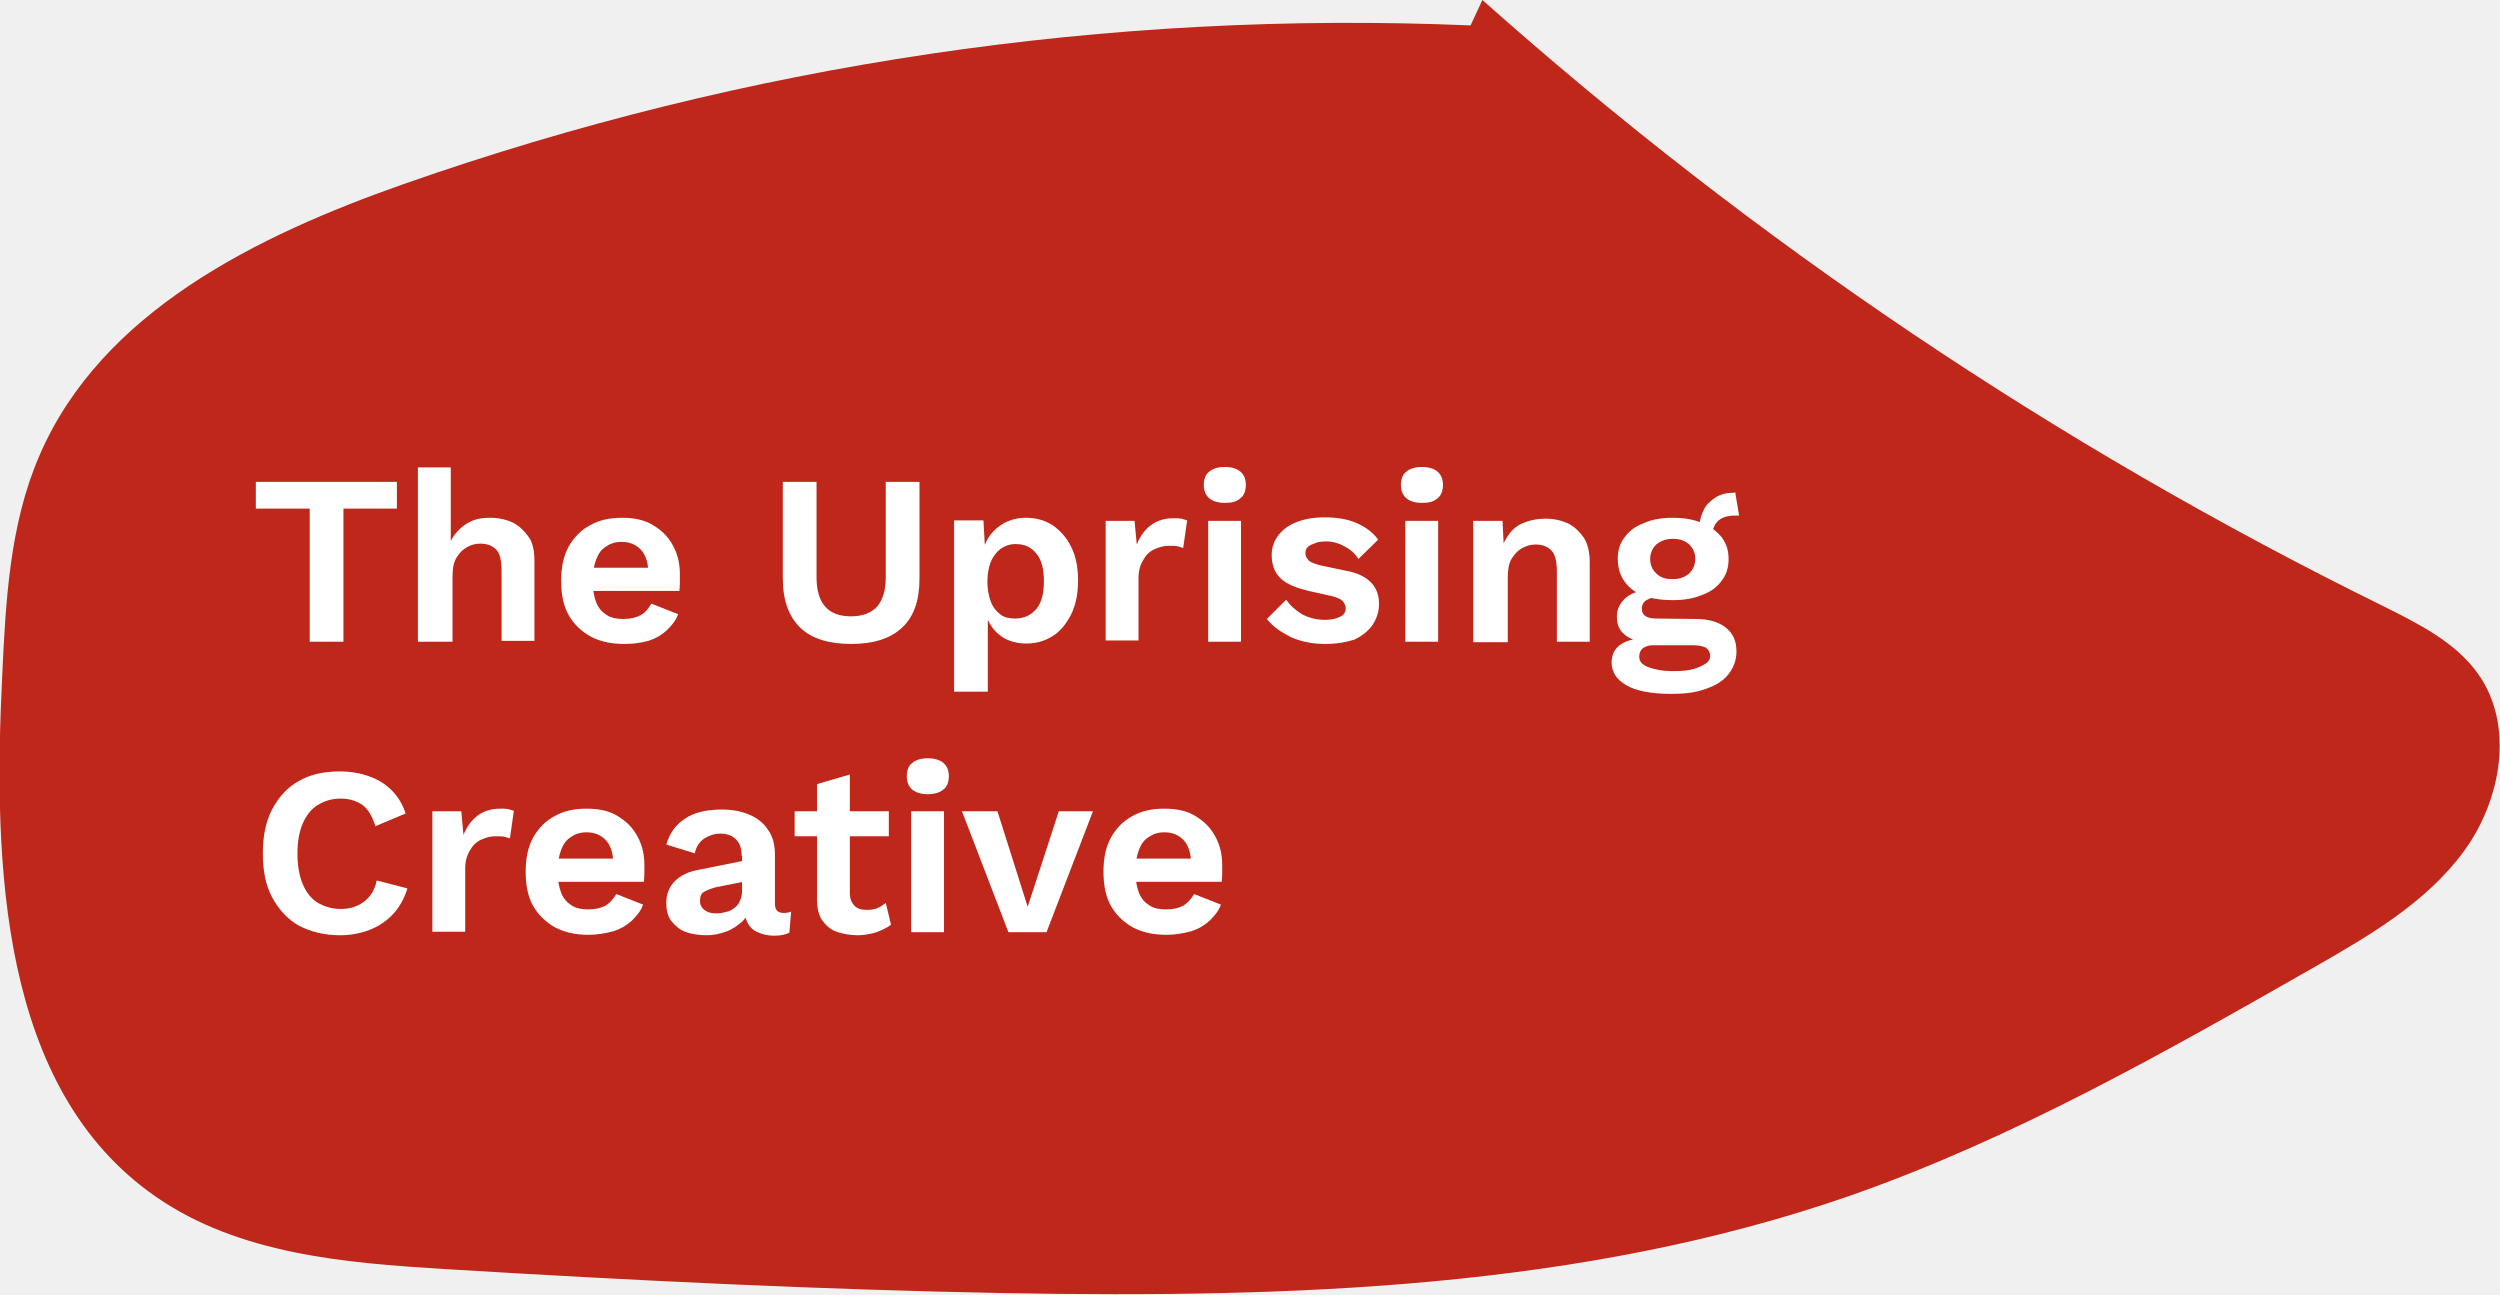
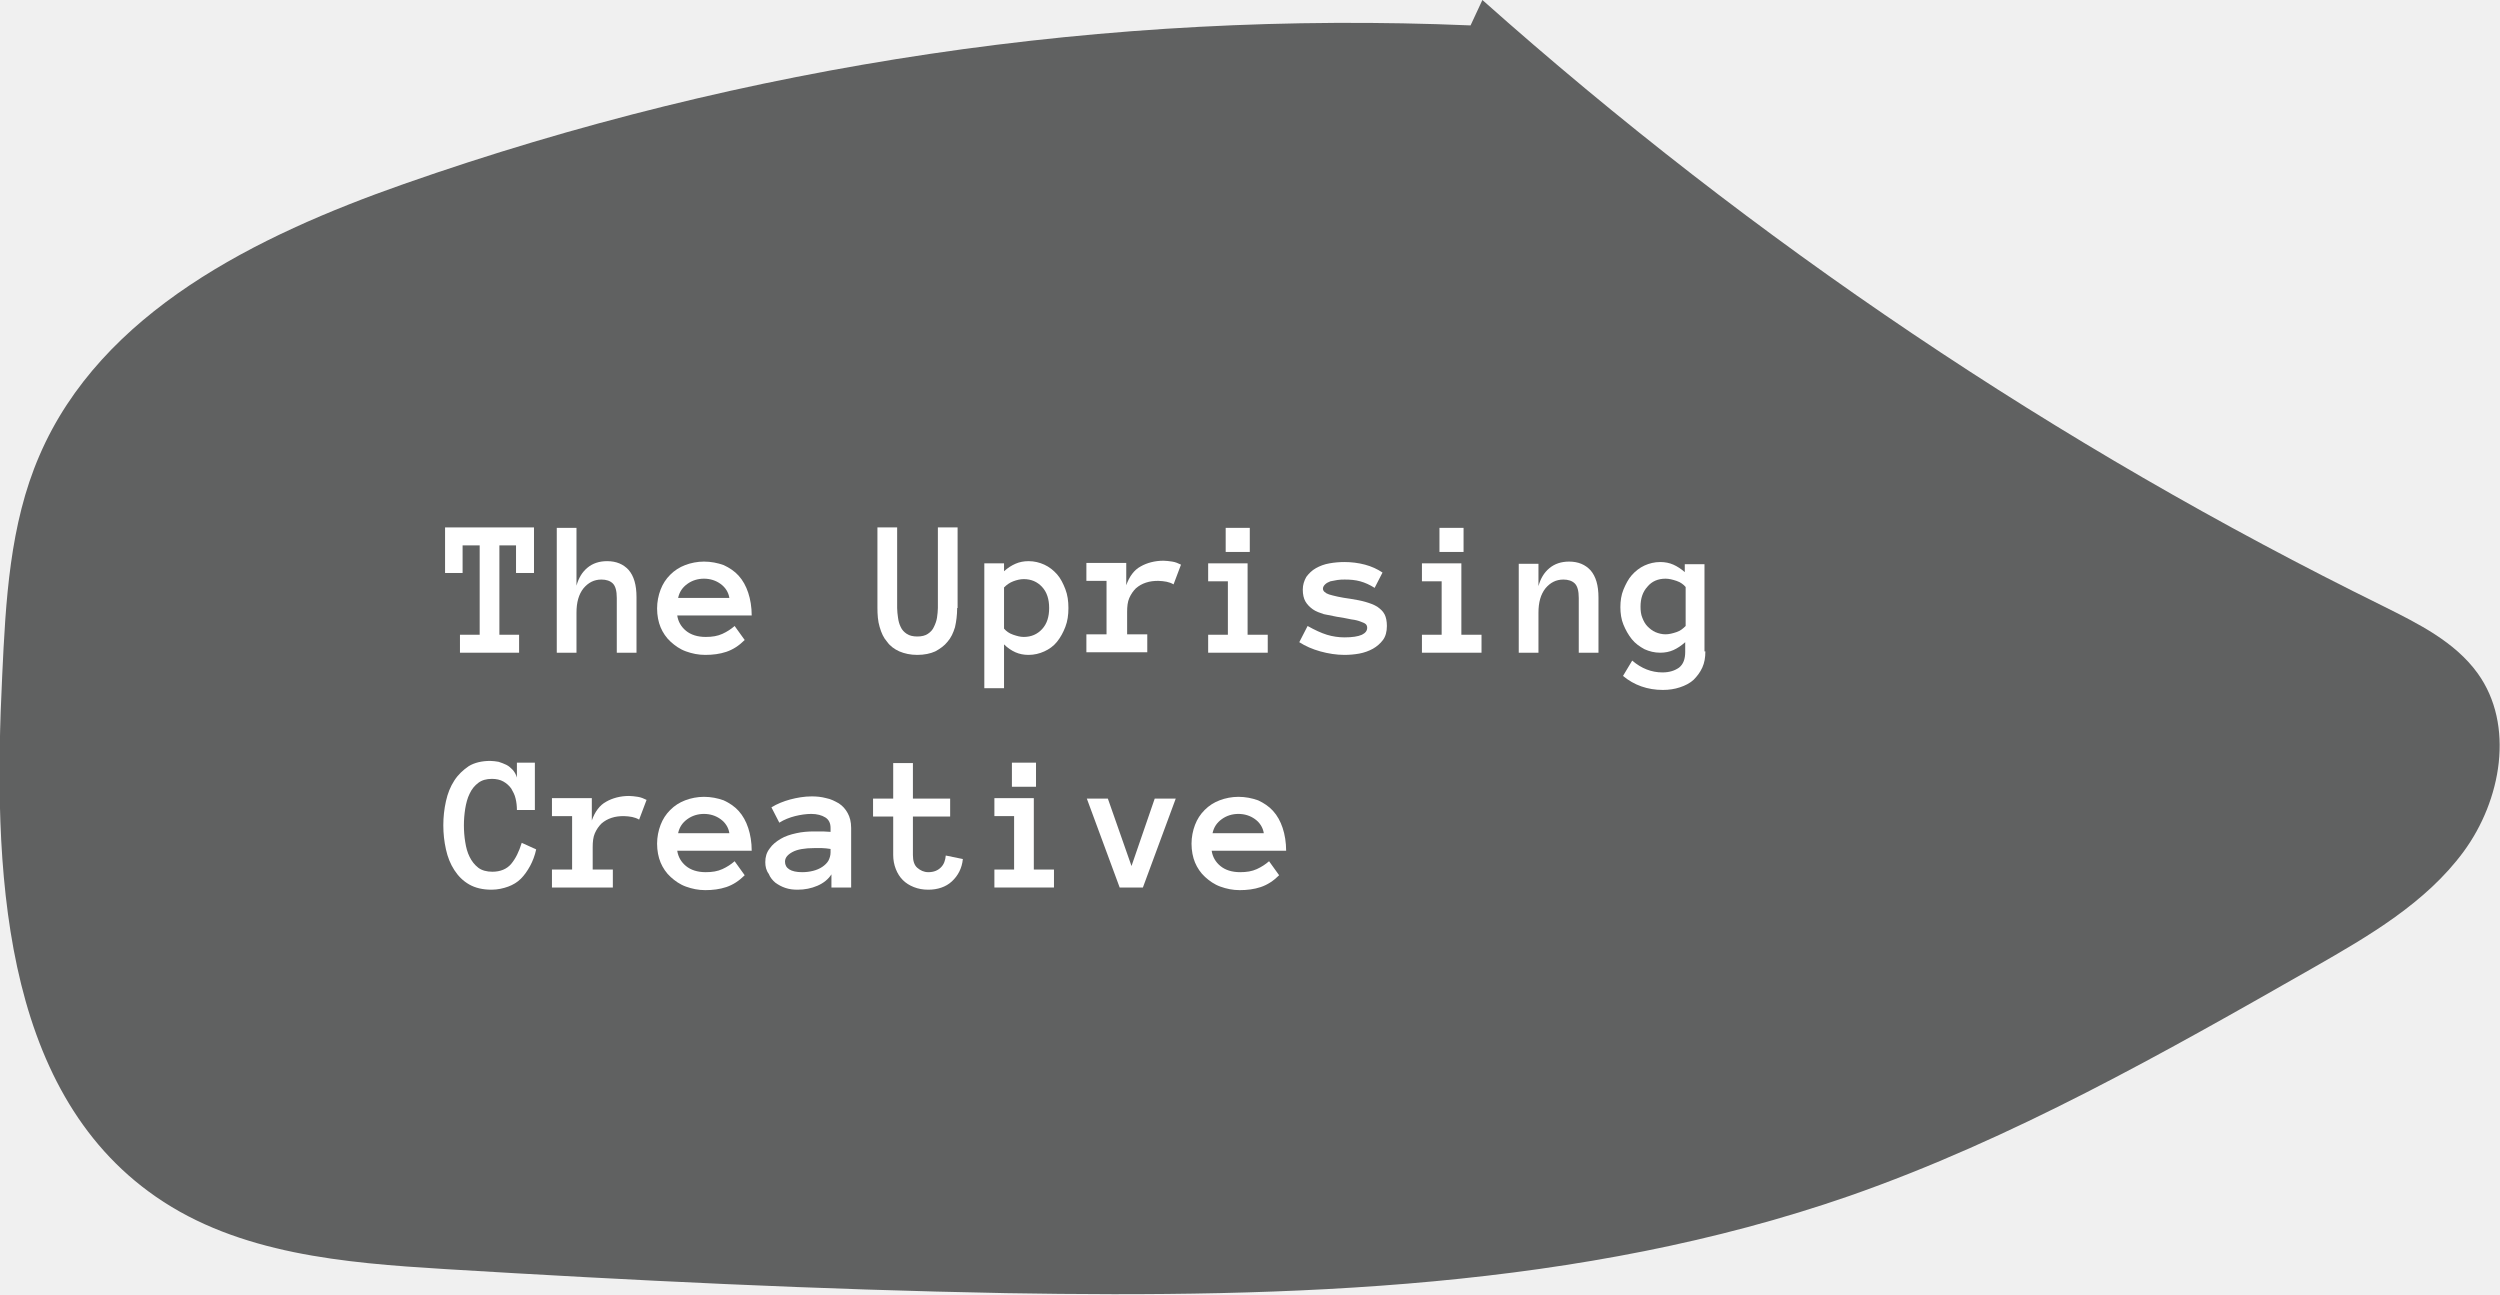
<svg xmlns="http://www.w3.org/2000/svg" version="1.1" id="Layer_1" x="0px" y="0px" viewBox="0 0 570.7 295.4" style="enable-background:new 0 0 570.7 295.4;" xml:space="preserve">
  <style type="text/css">
- 	.st0{fill:#BF271B;}
- 	.st1{fill:#FFFFFF;}
+ 	.st0{fill:#606161;}
+ 	.st1{enable-background:new    ;}
+ 	.st2{fill:#FFFFFF;}
</style>
-   <path class="st0" d="M335.7,5.8C253,2.3,170.3,14.6,92.2,42C58.6,53.8,23.1,71.2,9,104c-6.8,15.7-7.7,33.2-8.5,50.3  c-2.1,43.2-0.5,94.3,35.1,118.9c18.9,13.1,43,15.1,65.9,16.5c42.7,2.6,85.4,4.7,128.2,5.5c64.9,1.1,131.2-0.9,192.5-22.2  c37.2-13,71.7-32.6,105.9-52.1c12.6-7.2,25.7-14.8,34.3-26.5s11.7-28.9,3.2-40.7c-5.2-7.2-13.5-11.3-21.5-15.3  C469.7,101.8,400.4,55.2,338.4,0" />
-   <g>
-     <path class="st1" d="M90.6,110v6.1H78.4v30.4h-7.7v-30.4H58.4V110C58.4,110,90.6,110,90.6,110z" />
-     <path class="st1" d="M95.4,146.5v-39.8h7.5v16.8c0.9-1.7,2.1-3,3.7-4s3.3-1.3,5.3-1.3s3.6,0.4,5.2,1.1c1.5,0.8,2.6,1.9,3.6,3.3   s1.3,3.3,1.3,5.6v18.1h-7.5v-16c0-2.4-0.4-4.1-1.3-4.9c-0.9-0.9-2.1-1.3-3.6-1.3c-1.1,0-2.1,0.3-3,0.8c-0.9,0.5-1.7,1.3-2.4,2.4   c-0.7,1.2-0.9,2.6-0.9,4.5v14.7h-7.8V146.5z" />
-     <path class="st1" d="M142.5,147c-2.9,0-5.4-0.5-7.7-1.7c-2.1-1.2-3.8-2.8-5-4.9c-1.2-2.1-1.7-4.8-1.7-7.8c0-3,0.5-5.6,1.7-7.8   c1.2-2.1,2.8-3.8,4.9-4.9c2.1-1.2,4.5-1.7,7.3-1.7c2.8,0,5.2,0.5,7.1,1.7c2,1.2,3.4,2.6,4.5,4.6c1.1,2,1.6,4.1,1.6,6.6   c0,0.8,0,1.5,0,2.1s-0.1,1.2-0.1,1.7h-22.1v-5.3h18.8L148,131c0-2.4-0.5-4.1-1.6-5.4c-1.1-1.2-2.5-1.9-4.5-1.9   c-1.5,0-2.6,0.4-3.6,1.1c-1.1,0.7-1.7,1.6-2.2,2.9s-0.8,2.9-0.8,4.9s0.3,3.6,0.8,4.9c0.5,1.3,1.3,2.2,2.4,2.9   c1.1,0.7,2.4,0.9,3.8,0.9c1.6,0,2.9-0.3,4-0.9s1.7-1.5,2.4-2.6l6.1,2.4c-0.5,1.5-1.5,2.6-2.6,3.7c-1.2,1.1-2.6,1.9-4.2,2.4   C146.2,146.8,144.3,147,142.5,147z" />
-     <path class="st1" d="M209.9,110v22.1c0,5-1.3,8.7-4,11.2s-6.5,3.7-11.6,3.7s-9-1.2-11.6-3.7c-2.6-2.5-4-6.2-4-11.2V110h7.7v21.8   c0,3,0.7,5.3,2,6.7c1.3,1.5,3.3,2.2,5.9,2.2c2.6,0,4.6-0.8,5.9-2.2c1.3-1.5,2-3.7,2-6.7V110H209.9z" />
-     <path class="st1" d="M217.8,158.1v-39.3h6.7l0.5,8.9l-0.9-1.1c0.4-1.6,0.9-3,1.9-4.4c0.9-1.2,2.1-2.2,3.4-2.9   c1.5-0.7,2.9-1.1,4.8-1.1c2.2,0,4.2,0.5,6.1,1.7c1.7,1.2,3.2,2.8,4.2,4.9c1.1,2.1,1.6,4.8,1.6,7.7s-0.5,5.6-1.6,7.8   c-1.1,2.1-2.4,3.8-4.2,4.9c-1.9,1.2-3.8,1.7-6.1,1.7c-2.4,0-4.5-0.7-6.1-2c-1.6-1.3-2.6-3-3.3-5.2l0.7-1.2v19.4H217.8z    M231.8,141.2c2,0,3.6-0.8,4.8-2.2c1.2-1.5,1.7-3.6,1.7-6.3s-0.5-4.9-1.7-6.3c-1.2-1.5-2.6-2.2-4.8-2.2c-1.3,0-2.4,0.4-3.4,1.1   c-0.9,0.7-1.7,1.7-2.2,2.9c-0.5,1.3-0.8,2.8-0.8,4.6c0,1.7,0.3,3.3,0.8,4.6c0.5,1.3,1.3,2.2,2.2,2.9   C229.3,141,230.5,141.2,231.8,141.2z" />
-     <path class="st1" d="M252.4,146.5v-27.6h6.6l0.5,5.4c0.8-2,1.9-3.4,3.2-4.4c1.5-1.1,3.2-1.6,5.3-1.6c0.7,0,1.2,0,1.7,0.1   c0.5,0.1,0.9,0.3,1.3,0.4l-0.9,6.3c-0.4-0.1-0.8-0.3-1.3-0.4c-0.5-0.1-1.2-0.1-2.1-0.1c-1.1,0-2.1,0.3-3.2,0.8   c-1.1,0.5-1.9,1.3-2.5,2.4c-0.7,1.1-1.1,2.5-1.1,4.1v14.3h-7.5V146.5z" />
-     <path class="st1" d="M279.6,114.8c-1.6,0-2.8-0.4-3.6-1.1c-0.8-0.7-1.2-1.7-1.2-3s0.4-2.4,1.2-3c0.8-0.7,2-1.1,3.6-1.1   s2.8,0.4,3.6,1.1c0.8,0.7,1.2,1.7,1.2,3s-0.4,2.4-1.2,3C282.4,114.5,281.2,114.8,279.6,114.8z M283.3,118.9v27.6h-7.5v-27.6H283.3z   " />
-     <path class="st1" d="M302.5,147c-2.8,0-5.4-0.5-7.7-1.5c-2.2-1.1-4.2-2.4-5.6-4.2l4.4-4.4c0.9,1.3,2.1,2.4,3.6,3.3   c1.5,0.8,3.2,1.3,5.3,1.3c1.5,0,2.6-0.3,3.4-0.7c0.9-0.4,1.3-1.1,1.3-2c0-0.5-0.3-1.1-0.7-1.6c-0.4-0.4-1.2-0.8-2.4-1.1l-4.9-1.1   c-3.2-0.7-5.6-1.7-6.9-3s-2-3-2-5.3c0-1.5,0.4-2.9,1.3-4.2c0.9-1.3,2.2-2.4,4.1-3.2c1.9-0.8,4.1-1.2,6.7-1.2c2.8,0,5.2,0.4,7.3,1.3   c2,0.9,3.7,2.1,4.9,3.8l-4.5,4.4c-0.8-1.3-1.9-2.2-3.2-2.9s-2.6-1.1-4.1-1.1c-1.1,0-2,0.1-2.6,0.4c-0.8,0.3-1.3,0.5-1.7,0.9   c-0.4,0.4-0.5,0.9-0.5,1.5c0,0.5,0.3,1.1,0.8,1.6c0.5,0.4,1.5,0.8,2.8,1.1l5.7,1.2c2.8,0.5,4.6,1.5,5.8,2.8s1.7,2.9,1.7,4.8   c0,1.7-0.5,3.3-1.5,4.8c-0.9,1.3-2.4,2.5-4.1,3.3C307.4,146.6,305.1,147,302.5,147z" />
-     <path class="st1" d="M324.6,114.8c-1.6,0-2.8-0.4-3.6-1.1c-0.8-0.7-1.2-1.7-1.2-3s0.4-2.4,1.2-3c0.8-0.7,2-1.1,3.6-1.1   s2.8,0.4,3.6,1.1c0.8,0.7,1.2,1.7,1.2,3s-0.4,2.4-1.2,3C327.4,114.5,326.2,114.8,324.6,114.8z M328.3,118.9v27.6h-7.5v-27.6H328.3z   " />
-     <path class="st1" d="M336.3,146.5v-27.6h6.7l0.4,8.3l-0.9-0.9c0.4-1.9,1.2-3.3,2.1-4.5c0.9-1.2,2.1-2.1,3.6-2.6   c1.3-0.5,2.9-0.8,4.6-0.8c2,0,3.6,0.4,5.2,1.1c1.5,0.8,2.6,1.9,3.6,3.3c0.9,1.5,1.3,3.3,1.3,5.6v18.1h-7.5v-16c0-2.4-0.4-4-1.3-4.9   c-0.9-0.9-2.1-1.3-3.6-1.3c-1.1,0-2,0.3-3,0.8c-0.9,0.5-1.7,1.3-2.4,2.4c-0.7,1.1-0.9,2.6-0.9,4.4v14.7h-7.8V146.5z" />
-     <path class="st1" d="M387.1,141.3c3,0,5.3,0.7,6.9,2s2.4,3,2.4,5.4c0,2.1-0.7,3.8-1.9,5.3s-2.9,2.5-5.2,3.3   c-2.2,0.8-4.8,1.1-7.7,1.1c-4.8,0-8.2-0.7-10.4-2c-2.2-1.3-3.3-3-3.3-5.2c0-1.5,0.5-2.8,1.7-3.8s3-1.6,5.8-1.7l-0.3,0.9   c-2-0.4-3.4-0.9-4.4-1.9c-1.1-0.9-1.6-2.2-1.6-4c0-1.7,0.7-3,2-4.2c1.3-1.1,3-1.7,5.3-1.9l3.3,1.6H379c-1.6,0.1-2.6,0.4-3.3,0.9   c-0.7,0.5-0.9,1.2-0.9,1.9c0,0.8,0.3,1.3,0.9,1.7c0.7,0.4,1.5,0.5,2.6,0.5L387.1,141.3L387.1,141.3z M381.9,118.2   c2.6,0,4.8,0.4,6.7,1.2c1.9,0.8,3.3,1.9,4.4,3.2c1.1,1.5,1.6,3,1.6,5c0,2-0.5,3.6-1.6,5c-1.1,1.5-2.5,2.5-4.4,3.2   c-1.9,0.8-4.1,1.2-6.7,1.2c-4.1,0-7.3-0.8-9.4-2.5c-2.1-1.7-3.2-4-3.2-6.9c0-2,0.5-3.6,1.6-5c1.1-1.5,2.5-2.5,4.4-3.2   C377,118.6,379.3,118.2,381.9,118.2z M381.9,153.2c2,0,3.4-0.1,4.8-0.5c1.2-0.4,2.1-0.8,2.8-1.3c0.7-0.5,0.9-1.1,0.9-1.7   s-0.3-1.3-0.8-1.7c-0.5-0.4-1.6-0.7-3-0.7h-9.4c-0.9,0-1.6,0.3-2.2,0.7c-0.5,0.4-0.8,1.1-0.8,1.9c0,1.1,0.7,1.9,2.1,2.4   S379.4,153.2,381.9,153.2z M381.9,123c-1.5,0-2.6,0.4-3.7,1.2c-0.9,0.8-1.5,2-1.5,3.4s0.5,2.5,1.5,3.4c0.9,0.9,2.1,1.2,3.7,1.2   c1.5,0,2.6-0.4,3.6-1.2c0.9-0.8,1.5-2,1.5-3.4s-0.5-2.5-1.5-3.4C384.6,123.4,383.4,123,381.9,123z M396.1,112.3l0.9,5.4   c-0.1,0-0.3,0-0.5,0c-0.1,0-0.4,0-0.5,0c-1.7,0-2.9,0.4-3.8,1.2c-0.8,0.8-1.3,1.9-1.3,3.2l-3-1.3c0-1.5,0.3-2.9,0.9-4.1   c0.5-1.3,1.5-2.2,2.6-3c1.2-0.8,2.5-1.2,4.2-1.2c0.1,0,0.1,0,0.3,0S395.9,112.3,396.1,112.3z" />
-     <path class="st1" d="M93,202.8c-0.7,2.4-1.9,4.4-3.3,5.9s-3.3,2.8-5.4,3.6c-2.1,0.8-4.4,1.2-6.7,1.2c-3.6,0-6.7-0.8-9.4-2.2   c-2.6-1.5-4.6-3.7-6.1-6.5c-1.5-2.8-2.1-6.2-2.1-10c0-4,0.7-7.3,2.1-10c1.5-2.8,3.4-5,6.1-6.5c2.6-1.5,5.7-2.2,9.3-2.2   c2.5,0,4.8,0.4,6.7,1.1c2,0.7,3.7,1.7,5.2,3.2c1.5,1.5,2.5,3.2,3.2,5.3l-6.9,2.9c-0.7-2.2-1.6-3.8-2.9-4.8c-1.3-0.9-2.9-1.5-5-1.5   c-2,0-3.7,0.5-5.3,1.5c-1.5,0.9-2.6,2.4-3.4,4.2c-0.8,1.9-1.2,4.1-1.2,6.9c0,2.6,0.4,5,1.2,6.9c0.8,1.9,1.9,3.3,3.3,4.2   c1.5,0.9,3.3,1.5,5.4,1.5c2,0,3.7-0.5,5.2-1.6c1.5-1.1,2.5-2.6,3-4.9L93,202.8z" />
-     <path class="st1" d="M98.7,212.8v-27.6h6.6l0.5,5.4c0.8-2,1.9-3.4,3.2-4.4c1.5-1.1,3.2-1.6,5.3-1.6c0.7,0,1.2,0,1.7,0.1   c0.5,0.1,0.9,0.3,1.3,0.4l-0.9,6.3c-0.4-0.1-0.8-0.3-1.3-0.4s-1.2-0.1-2.1-0.1c-1.1,0-2.1,0.3-3.2,0.8c-1.1,0.5-1.9,1.3-2.5,2.4   c-0.7,1.1-1.1,2.5-1.1,4.1v14.5H98.7z" />
-     <path class="st1" d="M134.4,213.4c-2.9,0-5.4-0.5-7.7-1.7c-2.1-1.2-3.8-2.8-5-4.9c-1.2-2.1-1.7-4.8-1.7-7.8s0.5-5.6,1.7-7.8   c1.2-2.1,2.8-3.8,4.9-4.9c2.1-1.2,4.5-1.7,7.3-1.7c2.8,0,5.2,0.5,7.1,1.7c2,1.2,3.4,2.6,4.5,4.6c1.1,2,1.6,4.1,1.6,6.6   c0,0.8,0,1.5,0,2.1s-0.1,1.2-0.1,1.7h-22.1v-5.3h18.8l-3.7,1.3c0-2.4-0.5-4.1-1.6-5.4c-1.1-1.2-2.5-1.9-4.5-1.9   c-1.5,0-2.6,0.4-3.6,1.1c-1.1,0.7-1.7,1.6-2.2,2.9c-0.5,1.3-0.8,2.9-0.8,4.9s0.3,3.6,0.8,4.9c0.5,1.3,1.3,2.2,2.4,2.9   c1.1,0.7,2.4,0.9,3.8,0.9c1.6,0,2.9-0.3,4-0.9c1.1-0.7,1.7-1.5,2.4-2.6l6.1,2.4c-0.5,1.5-1.5,2.6-2.6,3.7c-1.2,1.1-2.6,1.9-4.2,2.4   C138,213.1,136.2,213.4,134.4,213.4z" />
-     <path class="st1" d="M169.3,195.3c0-1.6-0.4-2.8-1.3-3.7c-0.9-0.9-2.1-1.3-3.6-1.3c-1.3,0-2.5,0.4-3.6,1.1   c-1.1,0.7-1.9,1.9-2.2,3.4l-6.5-2c0.7-2.4,2-4.4,4.1-5.8c2.1-1.5,5-2.2,8.6-2.2c2.4,0,4.5,0.4,6.3,1.2c1.9,0.8,3.2,1.9,4.2,3.4   c1.1,1.5,1.6,3.4,1.6,5.7v11.2c0,1.5,0.7,2.1,2,2.1c0.7,0,1.2-0.1,1.7-0.3l-0.4,4.8c-0.9,0.5-2.1,0.7-3.6,0.7   c-1.3,0-2.5-0.3-3.4-0.7c-1.1-0.4-1.9-1.1-2.4-2c-0.5-0.9-0.9-2-0.9-3.4v-0.3l1.3-0.3c-0.3,1.5-0.8,2.6-1.9,3.6   c-1.1,0.9-2.2,1.7-3.6,2.2c-1.5,0.5-2.9,0.8-4.4,0.8c-1.9,0-3.6-0.3-4.9-0.8c-1.3-0.5-2.4-1.5-3.2-2.5c-0.8-1.1-1.1-2.5-1.1-4.1   c0-2.1,0.7-3.7,2-5s3.2-2.2,5.7-2.6l10.4-2.1v4.8l-6.6,1.3c-1.2,0.3-2.2,0.7-2.9,1.1s-0.9,1.1-0.9,2.1c0,0.9,0.4,1.6,1.1,2.1   c0.7,0.5,1.5,0.7,2.5,0.7c0.8,0,1.6-0.1,2.2-0.3c0.8-0.1,1.5-0.5,2-0.9c0.5-0.4,1.1-0.9,1.3-1.7c0.4-0.7,0.5-1.6,0.5-2.5v-7.7   H169.3z" />
-     <path class="st1" d="M202.9,185.2v5.7h-21.5v-5.7H202.9z M194,176.8v27.1c0,1.3,0.4,2.2,1.1,2.9s1.6,0.9,2.8,0.9   c0.9,0,1.7-0.1,2.4-0.4c0.7-0.3,1.3-0.7,1.9-1.2l1.2,5c-0.9,0.7-2,1.2-3.3,1.7c-1.3,0.4-2.8,0.7-4.2,0.7c-1.9,0-3.4-0.3-4.9-0.8   c-1.5-0.5-2.5-1.5-3.3-2.6s-1.2-2.8-1.2-4.9V179L194,176.8z" />
-     <path class="st1" d="M211.8,181.3c-1.6,0-2.8-0.4-3.6-1.1c-0.8-0.7-1.2-1.7-1.2-3s0.4-2.4,1.2-3c0.8-0.7,2-1.1,3.6-1.1   c1.6,0,2.8,0.4,3.6,1.1c0.8,0.7,1.2,1.7,1.2,3s-0.4,2.4-1.2,3C214.6,180.9,213.4,181.3,211.8,181.3z M215.5,185.2v27.6H208v-27.6   H215.5z" />
-     <path class="st1" d="M241.7,185.2h7.8l-10.6,27.6h-8.7l-10.6-27.6h8.1l6.9,21.8L241.7,185.2z" />
-     <path class="st1" d="M266.3,213.4c-2.9,0-5.4-0.5-7.7-1.7c-2.1-1.2-3.8-2.8-5-4.9c-1.2-2.1-1.7-4.8-1.7-7.8s0.5-5.6,1.7-7.8   c1.2-2.1,2.8-3.8,4.9-4.9c2.1-1.2,4.5-1.7,7.3-1.7c2.8,0,5.2,0.5,7.1,1.7c2,1.2,3.4,2.6,4.5,4.6c1.1,2,1.6,4.1,1.6,6.6   c0,0.8,0,1.5,0,2.1s-0.1,1.2-0.1,1.7h-22.1v-5.3h18.8l-3.7,1.3c0-2.4-0.5-4.1-1.6-5.4c-1.1-1.2-2.5-1.9-4.5-1.9   c-1.5,0-2.6,0.4-3.6,1.1c-1.1,0.7-1.7,1.6-2.2,2.9c-0.5,1.3-0.8,2.9-0.8,4.9s0.3,3.6,0.8,4.9c0.5,1.3,1.3,2.2,2.4,2.9   c1.1,0.7,2.4,0.9,3.8,0.9c1.6,0,2.9-0.3,4-0.9c1.1-0.7,1.7-1.5,2.4-2.6l6.1,2.4c-0.5,1.5-1.5,2.6-2.6,3.7c-1.2,1.1-2.6,1.9-4.2,2.4   C270,213.1,268.1,213.4,266.3,213.4z" />
+   <path class="st0" d="M335.7,5.8C253,2.3,170.3,14.6,92.2,42C58.6,53.8,23.1,71.2,9,104c-6.8,15.7-7.7,33.2-8.5,50.3  c-2.1,43.2-0.5,94.3,35.1,118.9c18.9,13.1,43,15.1,65.9,16.5c42.7,2.6,85.4,4.7,128.2,5.5c64.9,1.1,131.2-0.9,192.5-22.2  c37.2-13,71.7-32.6,105.9-52.1c12.6-7.2,25.7-14.8,34.3-26.5c8.6-11.7,11.7-28.9,3.2-40.7c-5.2-7.2-13.5-11.3-21.5-15.3  C469.7,101.8,400.4,55.2,338.4,0" />
+   <g class="st1">
+     <path class="st2" d="M121.9,130.8h-4.1v-6.3H114v20.4h4.5v4.1H105v-4.1h4.5v-20.4h-3.9v6.3h-4v-10.4h20.3V130.8z" />
+     <path class="st2" d="M145.3,149h-4.5v-12.5c0-1.6-0.3-2.7-0.9-3.3s-1.5-0.9-2.6-0.9c-1.7,0-3,0.7-4.1,2c-1.1,1.4-1.6,3.2-1.6,5.6   v9.1h-4.5v-28.5h4.5v13.2c0.5-1.8,1.3-3.1,2.5-4.1c1.2-1,2.7-1.5,4.5-1.5c2.1,0,3.7,0.7,4.9,2c1.2,1.4,1.8,3.4,1.8,6.2V149z" />
+     <path class="st2" d="M154.6,140.5c0.2,1.4,0.9,2.6,2,3.5c1.1,0.9,2.6,1.4,4.5,1.4c1.5,0,2.7-0.2,3.8-0.7c1.1-0.5,2-1.1,2.8-1.8   l2.3,3.2c-1.3,1.3-2.7,2.2-4.2,2.7c-1.5,0.5-3.1,0.7-4.8,0.7c-1.6,0-3-0.3-4.4-0.8c-1.4-0.5-2.5-1.3-3.5-2.2   c-1-0.9-1.8-2.1-2.3-3.3s-0.8-2.7-0.8-4.3c0-1.5,0.3-3,0.8-4.3c0.5-1.3,1.2-2.4,2.2-3.4s2.1-1.7,3.4-2.2s2.8-0.8,4.3-0.8   c1.6,0,3.1,0.3,4.5,0.8c1.3,0.6,2.5,1.4,3.4,2.4c1,1.1,1.7,2.4,2.2,3.9c0.5,1.5,0.8,3.3,0.8,5.2H154.6z M166.5,136.5   c-0.2-1.3-0.9-2.4-2-3.2c-1.1-0.8-2.4-1.2-3.8-1.2c-1.4,0-2.7,0.4-3.8,1.2c-1.1,0.8-1.8,1.8-2.1,3.2H166.5z" />
+     <path class="st2" d="M218.5,138.8c0,1.6-0.2,3.1-0.5,4.4c-0.4,1.3-0.9,2.4-1.7,3.3c-0.7,0.9-1.7,1.6-2.8,2.2   c-1.1,0.5-2.5,0.8-4.1,0.8c-1.6,0-2.9-0.3-4.1-0.8c-1.1-0.5-2.1-1.2-2.8-2.2c-0.8-0.9-1.3-2-1.7-3.4c-0.4-1.3-0.5-2.8-0.5-4.4   v-18.3h4.5v18.4c0,0.7,0.1,1.5,0.2,2.2c0.1,0.8,0.3,1.5,0.6,2.1c0.3,0.7,0.8,1.2,1.4,1.6c0.6,0.4,1.4,0.6,2.4,0.6   c1,0,1.8-0.2,2.4-0.6c0.6-0.4,1.1-0.9,1.4-1.6c0.3-0.6,0.6-1.4,0.7-2.1c0.1-0.8,0.2-1.5,0.2-2.2v-18.4h4.5V138.8z" />
+     <path class="st2" d="M224.7,128.6h4.5v1.8c0.9-0.8,1.7-1.3,2.6-1.7c0.9-0.4,1.9-0.6,3-0.6c1.3,0,2.5,0.3,3.6,0.8   c1.1,0.5,2.1,1.3,2.9,2.2s1.4,2.1,1.9,3.4c0.5,1.3,0.7,2.7,0.7,4.3c0,1.6-0.2,3-0.7,4.3c-0.5,1.3-1.1,2.4-1.9,3.4s-1.8,1.7-2.9,2.2   c-1.1,0.5-2.3,0.8-3.6,0.8c-1.1,0-2.1-0.2-3-0.6c-0.9-0.4-1.8-1-2.6-1.8v10h-4.5V128.6z M229.2,143.5c0.5,0.6,1.2,1.1,2.1,1.4   s1.6,0.5,2.4,0.5c1.7,0,3.1-0.6,4.2-1.8s1.6-2.8,1.6-4.8c0-2-0.5-3.6-1.6-4.8c-1.1-1.2-2.5-1.8-4.2-1.8c-0.8,0-1.6,0.2-2.4,0.5   s-1.5,0.8-2.1,1.4V143.5z" />
+     <path class="st2" d="M267.9,133.4c-0.5-0.3-1.1-0.5-1.6-0.6c-0.6-0.1-1.2-0.2-1.9-0.2c-1,0-1.9,0.1-2.8,0.4   c-0.9,0.3-1.6,0.7-2.3,1.3c-0.6,0.6-1.1,1.3-1.5,2.2c-0.4,0.9-0.5,2-0.5,3.2v5.1h4.6v4.1H248v-4.1h4.6v-12.2H248v-4.1h9.1v5.1   c0.7-2,1.8-3.5,3.3-4.3c1.4-0.8,3.2-1.3,5.2-1.3c0.6,0,1.3,0.1,2,0.2s1.4,0.4,2,0.7L267.9,133.4z" />
+     <path class="st2" d="M289.5,149h-13.7v-4.1h4.5v-12.2h-4.5v-4.1h9v16.3h4.6V149z M285.3,126h-5.5v-5.5h5.5V126z" />
+     <path class="st2" d="M316.6,142.9c0,1.3-0.3,2.4-0.9,3.2s-1.4,1.5-2.3,2c-0.9,0.5-2,0.9-3.1,1.1s-2.3,0.3-3.4,0.3   c-1.8,0-3.7-0.3-5.5-0.8c-1.8-0.5-3.4-1.2-4.8-2.1l1.9-3.7c1.6,0.9,3.1,1.6,4.4,2c1.3,0.4,2.7,0.6,4,0.6c1.8,0,3.1-0.2,4-0.6   c0.8-0.4,1.2-0.9,1.2-1.6c0-0.3-0.1-0.6-0.3-0.8c-0.2-0.2-0.6-0.4-1.2-0.6c-0.5-0.2-1.2-0.4-2.1-0.5c-0.9-0.2-2-0.4-3.3-0.6   c-1-0.2-2-0.4-3-0.6c-0.9-0.3-1.8-0.6-2.5-1.1c-0.7-0.5-1.3-1.1-1.7-1.8c-0.4-0.7-0.6-1.6-0.6-2.7c0-1.1,0.3-2,0.8-2.9   c0.6-0.8,1.3-1.5,2.2-2s1.9-0.9,3.1-1.1c1.1-0.2,2.3-0.3,3.4-0.3c1.6,0,3.2,0.2,4.7,0.6s2.8,1,4,1.8l-1.8,3.5   c-1.1-0.7-2.2-1.2-3.3-1.5c-1.1-0.3-2.2-0.4-3.5-0.4c-0.5,0-1.1,0-1.7,0.1c-0.6,0.1-1.1,0.2-1.6,0.3c-0.5,0.2-0.9,0.4-1.2,0.7   c-0.3,0.3-0.5,0.6-0.5,1c0,0.5,0.5,1,1.4,1.3c1,0.3,2.6,0.7,4.9,1c1.2,0.2,2.4,0.4,3.4,0.7c1,0.3,1.9,0.6,2.7,1.1   c0.7,0.5,1.3,1,1.7,1.8C316.4,140.9,316.6,141.8,316.6,142.9z" />
+     <path class="st2" d="M338.3,149h-13.7v-4.1h4.5v-12.2h-4.5v-4.1h9v16.3h4.6V149z M334.1,126h-5.5v-5.5h5.5V126z" />
+     <path class="st2" d="M364.9,149h-4.5v-12.5c0-1.6-0.3-2.7-0.9-3.3s-1.5-0.9-2.6-0.9c-1.7,0-3,0.7-4.1,2c-1.1,1.4-1.6,3.2-1.6,5.6   v9.1h-4.5v-20.3h4.5v5.1c0.5-1.8,1.3-3.1,2.5-4.1c1.2-1,2.7-1.5,4.5-1.5c2.1,0,3.7,0.7,4.9,2c1.2,1.4,1.8,3.4,1.8,6.2V149z" />
+     <path class="st2" d="M389.3,148.7c0,1.4-0.2,2.6-0.7,3.7c-0.5,1.1-1.2,2-2,2.8c-0.9,0.8-1.9,1.3-3.1,1.7c-1.2,0.4-2.5,0.6-3.9,0.6   c-3.5,0-6.6-1.1-9.1-3.2l2.1-3.5c2.1,1.8,4.4,2.7,6.9,2.7c1.6,0,2.8-0.4,3.8-1.1c1-0.8,1.4-2,1.4-3.6v-2.2   c-0.9,0.8-1.8,1.4-2.7,1.8c-0.9,0.4-1.9,0.6-3,0.6c-1.3,0-2.5-0.3-3.6-0.8c-1.1-0.6-2.1-1.3-2.9-2.3c-0.8-1-1.4-2.1-1.9-3.3   s-0.7-2.6-0.7-4s0.2-2.8,0.7-4s1.1-2.4,1.9-3.3c0.8-0.9,1.8-1.7,2.9-2.2c1.1-0.5,2.3-0.8,3.6-0.8c1.1,0,2.1,0.2,3,0.6   c0.9,0.4,1.8,1,2.6,1.7v-1.8h4.5V148.7z M384.8,134c-0.5-0.6-1.2-1.1-2.1-1.4c-0.9-0.3-1.7-0.5-2.5-0.5c-1.7,0-3.1,0.6-4.1,1.8   c-1.1,1.2-1.6,2.7-1.6,4.6c0,0.9,0.1,1.8,0.4,2.5c0.3,0.8,0.7,1.5,1.2,2s1.1,1,1.8,1.3c0.7,0.3,1.5,0.5,2.3,0.5   c0.8,0,1.6-0.2,2.5-0.5c0.9-0.3,1.5-0.8,2.1-1.4V134z" />
+   </g>
+   <g class="st1">
+     <path class="st2" d="M122.4,193.9c-0.3,1.4-0.8,2.7-1.4,3.8c-0.6,1.1-1.3,2.1-2.1,2.9c-0.8,0.8-1.8,1.4-2.9,1.8   c-1.1,0.4-2.4,0.7-3.8,0.7c-2,0-3.7-0.4-5.1-1.2c-1.4-0.8-2.5-1.9-3.4-3.3s-1.5-2.9-1.9-4.7c-0.4-1.8-0.6-3.6-0.6-5.5   c0-1.9,0.2-3.7,0.6-5.5s1-3.3,1.9-4.7c0.9-1.4,2-2.4,3.3-3.3c1.3-0.8,3-1.2,4.9-1.2c0.6,0,1.3,0.1,1.9,0.2c0.6,0.2,1.2,0.4,1.8,0.7   s1,0.7,1.5,1.2c0.4,0.5,0.7,1,0.9,1.7v-3.4h4.1v10.8h-4.1c0-0.9-0.1-1.8-0.3-2.6c-0.2-0.9-0.6-1.6-1-2.3c-0.5-0.7-1.1-1.2-1.8-1.6   s-1.6-0.6-2.6-0.6c-1.3,0-2.3,0.3-3.1,0.9c-0.8,0.6-1.5,1.4-2,2.5c-0.5,1-0.8,2.2-1,3.4c-0.2,1.3-0.3,2.5-0.3,3.8   c0,1.3,0.1,2.6,0.3,3.8c0.2,1.3,0.5,2.4,1,3.4c0.5,1,1.1,1.8,2,2.5c0.8,0.6,1.9,0.9,3.2,0.9c1.8,0,3.3-0.6,4.3-1.8s1.8-2.8,2.4-4.8   L122.4,193.9z" />
+     <path class="st2" d="M145.9,187.1c-0.5-0.3-1.1-0.5-1.6-0.6c-0.6-0.1-1.2-0.2-1.9-0.2c-1,0-1.9,0.1-2.8,0.4   c-0.9,0.3-1.6,0.7-2.3,1.3c-0.6,0.6-1.1,1.3-1.5,2.2c-0.4,0.9-0.5,2-0.5,3.2v5.1h4.6v4.1H126v-4.1h4.6v-12.2H126v-4.1h9.1v5.1   c0.7-2,1.8-3.5,3.3-4.3c1.4-0.8,3.2-1.3,5.2-1.3c0.6,0,1.3,0.1,2,0.2s1.4,0.4,2,0.7L145.9,187.1z" />
+     <path class="st2" d="M154.6,194.2c0.2,1.4,0.9,2.6,2,3.5c1.1,0.9,2.6,1.4,4.5,1.4c1.5,0,2.7-0.2,3.8-0.7c1.1-0.5,2-1.1,2.8-1.8   l2.3,3.2c-1.3,1.3-2.7,2.2-4.2,2.7c-1.5,0.5-3.1,0.7-4.8,0.7c-1.6,0-3-0.3-4.4-0.8c-1.4-0.5-2.5-1.3-3.5-2.2   c-1-0.9-1.8-2.1-2.3-3.3s-0.8-2.7-0.8-4.3c0-1.5,0.3-3,0.8-4.3c0.5-1.3,1.2-2.4,2.2-3.4s2.1-1.7,3.4-2.2s2.8-0.8,4.3-0.8   c1.6,0,3.1,0.3,4.5,0.8c1.3,0.6,2.5,1.4,3.4,2.4c1,1.1,1.7,2.4,2.2,3.9c0.5,1.5,0.8,3.3,0.8,5.2H154.6z M166.5,190.2   c-0.2-1.3-0.9-2.4-2-3.2c-1.1-0.8-2.4-1.2-3.8-1.2c-1.4,0-2.7,0.4-3.8,1.2c-1.1,0.8-1.8,1.8-2.1,3.2H166.5z" />
+     <path class="st2" d="M174.7,196.8c0-1.2,0.3-2.2,1-3.1c0.6-0.9,1.5-1.6,2.5-2.2c1-0.6,2.2-1,3.6-1.3c1.3-0.3,2.7-0.4,4.1-0.4   c0.8,0,1.4,0,2,0c0.6,0,1.1,0.1,1.7,0.1V189c0-1.1-0.4-1.9-1.2-2.4c-0.8-0.5-1.9-0.8-3.2-0.8c-1.2,0-2.5,0.2-3.7,0.5   s-2.5,0.8-3.6,1.5l-1.8-3.5c1.3-0.8,2.8-1.4,4.3-1.8c1.5-0.4,3.2-0.7,4.9-0.7c1.1,0,2.2,0.1,3.3,0.4c1.1,0.2,2,0.7,2.9,1.2   c0.9,0.6,1.5,1.3,2,2.2c0.5,0.9,0.8,2,0.8,3.4v13.6h-4.5v-3c-0.7,1.1-1.8,2-3.2,2.6c-1.4,0.6-2.9,0.9-4.5,0.9c-1,0-1.9-0.1-2.8-0.4   c-0.9-0.3-1.6-0.7-2.3-1.2c-0.6-0.5-1.2-1.2-1.5-2C174.9,198.7,174.7,197.8,174.7,196.8z M183.1,199.1c0.9,0,1.7-0.1,2.5-0.3   s1.5-0.5,2.1-0.9c0.6-0.4,1.1-0.9,1.4-1.4c0.3-0.6,0.5-1.2,0.5-1.9v-0.8c-0.7-0.1-1.4-0.2-2-0.2c-0.6,0-1.2,0-1.7,0   c-2.2,0-3.9,0.3-5,0.9c-1.1,0.6-1.7,1.3-1.7,2.2C179.2,198.2,180.5,199.1,183.1,199.1z" />
+     <path class="st2" d="M219.8,196.1c-0.2,2.1-1.1,3.8-2.5,5.1c-1.4,1.3-3.3,1.9-5.4,1.9c-1.2,0-2.3-0.2-3.3-0.6   c-1-0.4-1.8-0.9-2.5-1.6c-0.7-0.7-1.2-1.5-1.6-2.5c-0.4-1-0.6-2.1-0.6-3.2v-8.8h-4.6v-4.1h4.6v-8.1h4.5v8.1h8.5v4.1h-8.5v8.8   c0,1.3,0.3,2.3,1,2.9s1.5,1,2.5,1c1.3,0,2.2-0.4,2.9-1.1s1-1.6,1.1-2.7L219.8,196.1z" />
+     <path class="st2" d="M240.7,202.6H227v-4.1h4.5v-12.2H227v-4.1h9v16.3h4.6V202.6z M236.5,179.6H231v-5.5h5.5V179.6z" />
+     <path class="st2" d="M268.4,182.3l-7.5,20.3h-5.3l-7.5-20.3h4.8l5.4,15.4l5.3-15.4H268.4z" />
+     <path class="st2" d="M276.6,194.2c0.2,1.4,0.9,2.6,2,3.5c1.1,0.9,2.6,1.4,4.5,1.4c1.5,0,2.7-0.2,3.8-0.7c1.1-0.5,2-1.1,2.8-1.8   l2.3,3.2c-1.3,1.3-2.7,2.2-4.2,2.7c-1.5,0.5-3.1,0.7-4.8,0.7c-1.6,0-3-0.3-4.4-0.8c-1.4-0.5-2.5-1.3-3.5-2.2   c-1-0.9-1.8-2.1-2.3-3.3s-0.8-2.7-0.8-4.3c0-1.5,0.3-3,0.8-4.3c0.5-1.3,1.2-2.4,2.2-3.4s2.1-1.7,3.4-2.2s2.8-0.8,4.3-0.8   c1.6,0,3.1,0.3,4.5,0.8c1.3,0.6,2.5,1.4,3.4,2.4c1,1.1,1.7,2.4,2.2,3.9c0.5,1.5,0.8,3.3,0.8,5.2H276.6z M288.5,190.2   c-0.2-1.3-0.9-2.4-2-3.2c-1.1-0.8-2.4-1.2-3.8-1.2c-1.4,0-2.7,0.4-3.8,1.2c-1.1,0.8-1.8,1.8-2.1,3.2H288.5z" />
  </g>
</svg>
